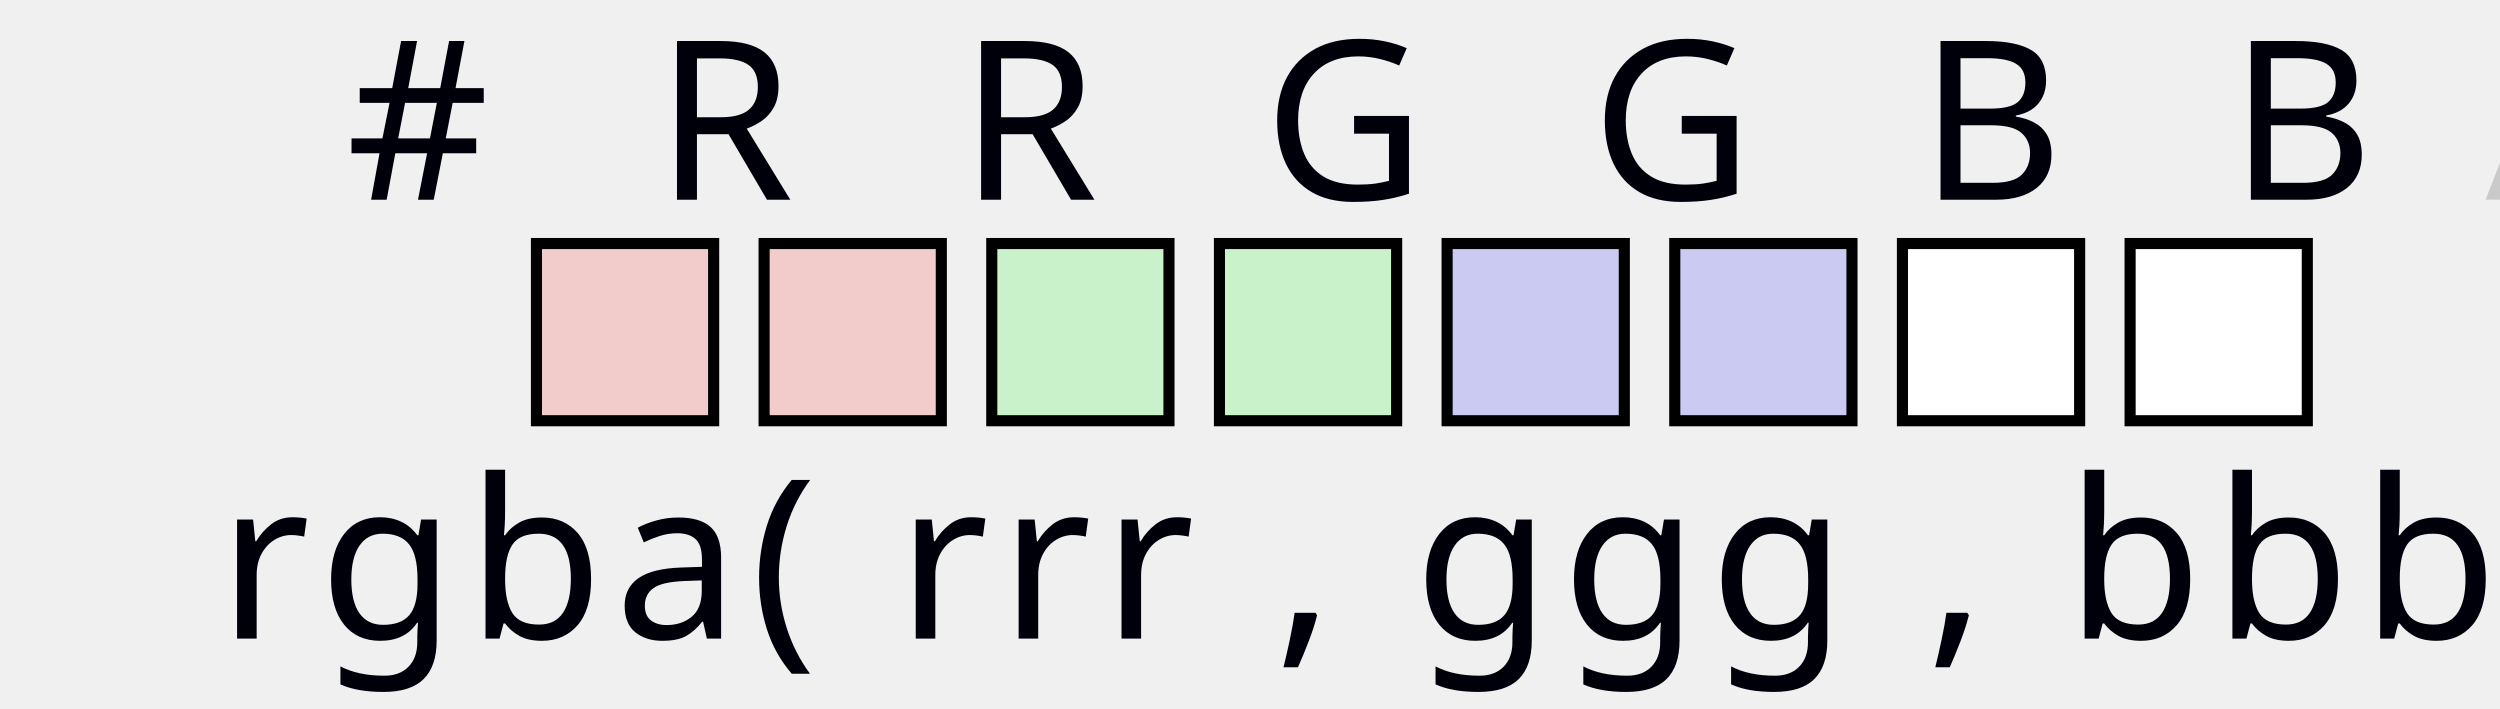
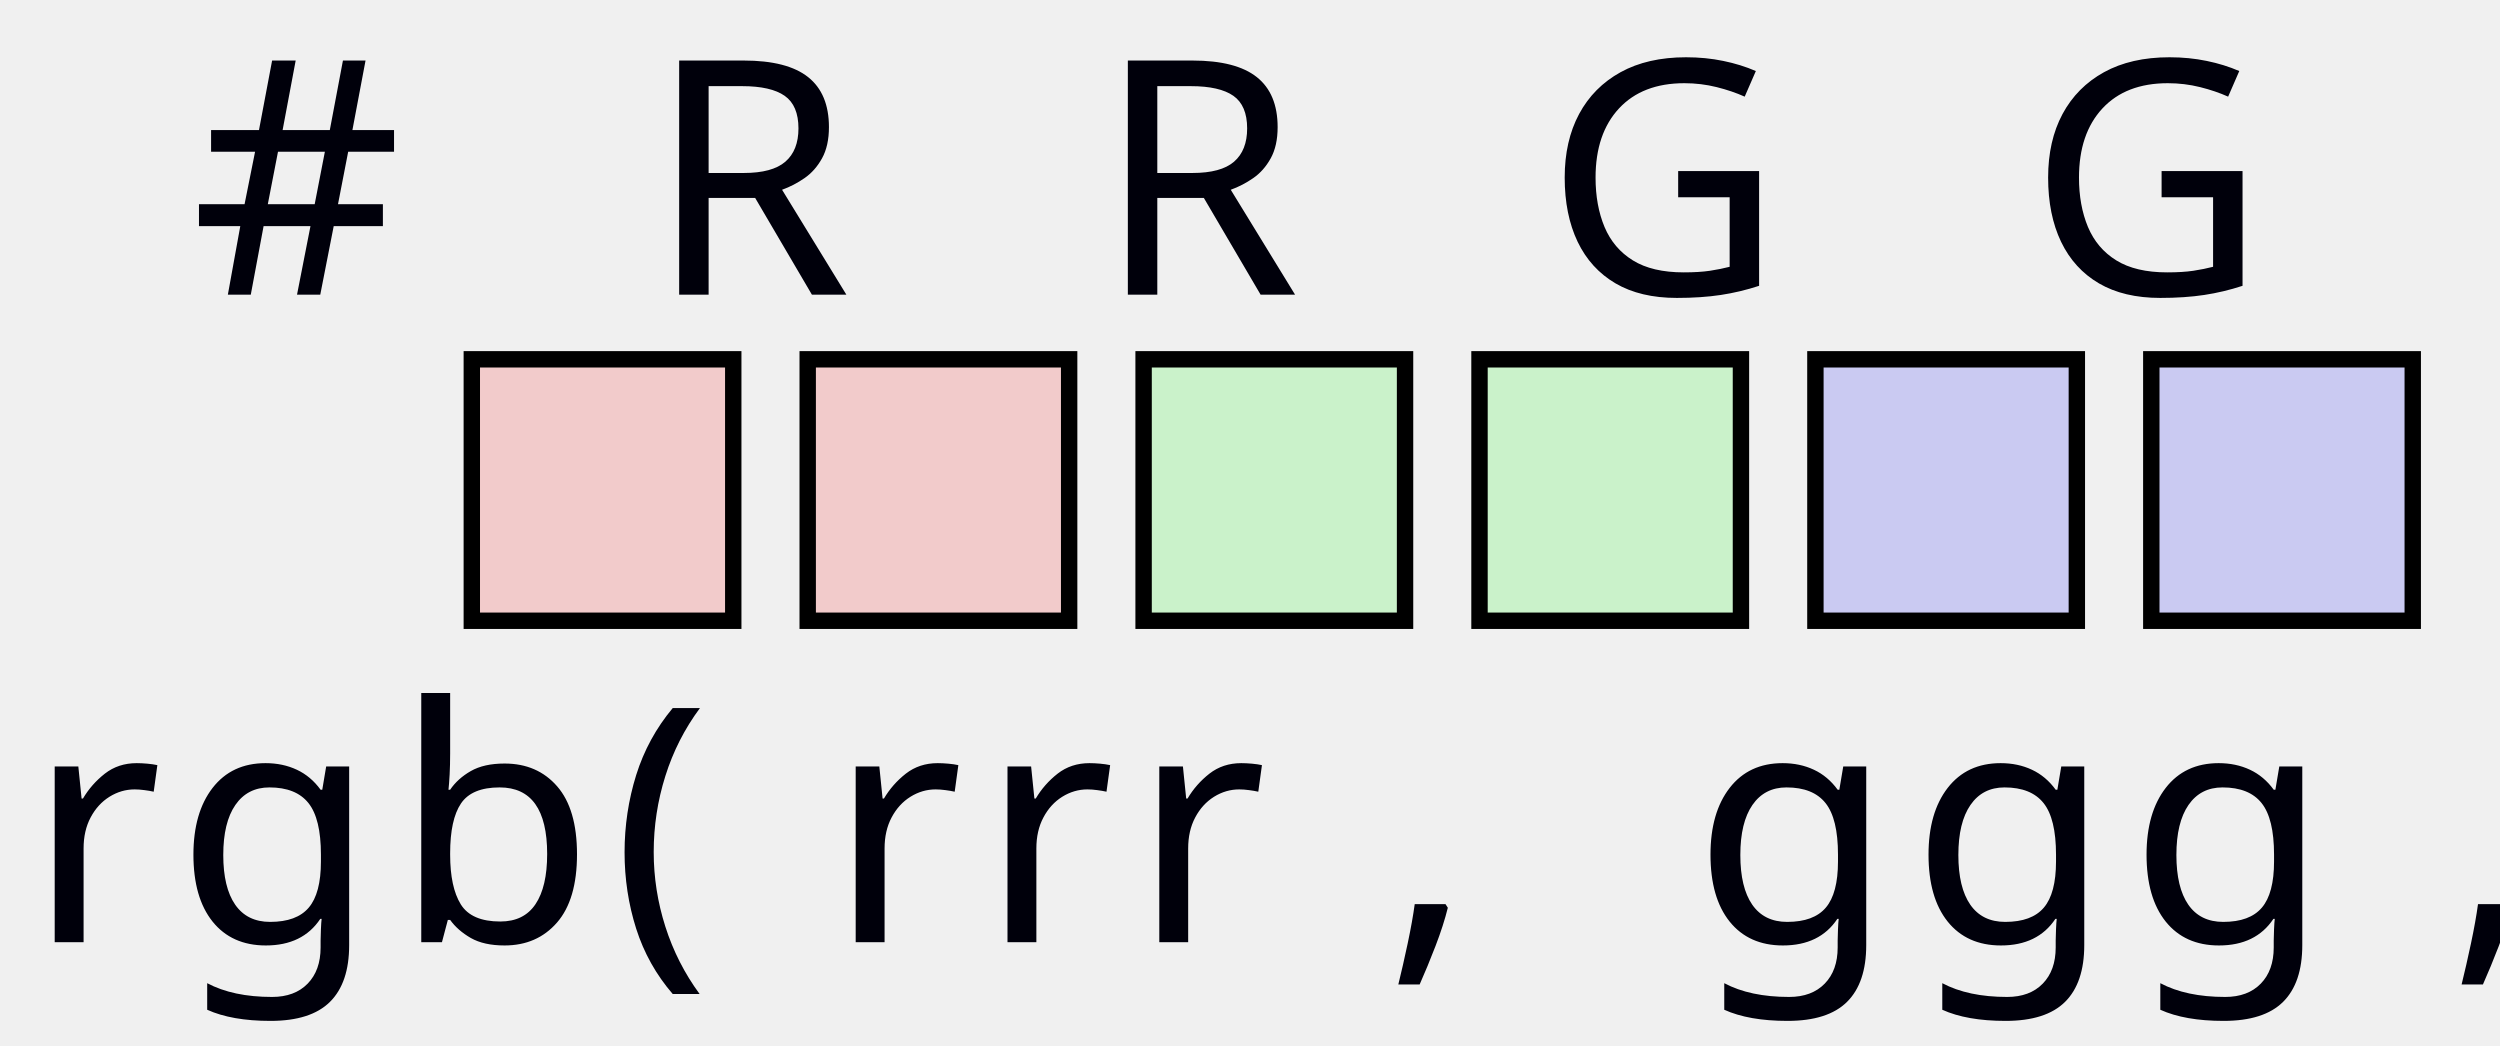
- <svg xmlns="http://www.w3.org/2000/svg" width="900" height="255" id="svg2" version="1.1">
+ <svg xmlns="http://www.w3.org/2000/svg" version="1.1" width="610" height="255" id="svg2">
  <defs id="defs4" />
-   <g id="layer1" transform="translate(0,-797.3622)">
-     <rect style="fill:#ff0000;fill-opacity:0.155;stroke:#000000;stroke-width:4;stroke-linecap:butt;stroke-linejoin:miter;stroke-miterlimit:4;stroke-opacity:1;stroke-dasharray:none;stroke-dashoffset:0" id="rect2985-8-5-9-0" width="63.793" height="63.793" x="193.121" y="885.034" />
-     <rect style="fill:#ff0000;fill-opacity:0.155;stroke:#000000;stroke-width:4;stroke-linecap:butt;stroke-linejoin:miter;stroke-miterlimit:4;stroke-opacity:1;stroke-dasharray:none;stroke-dashoffset:0" id="rect2985-8-5-9-0-6" width="63.793" height="63.793" x="275.08" y="885.034" />
-     <rect style="fill:#00ff00;fill-opacity:0.157;stroke:#000000;stroke-width:4;stroke-linecap:butt;stroke-linejoin:miter;stroke-miterlimit:4;stroke-opacity:1;stroke-dasharray:none;stroke-dashoffset:0" id="rect2985-8-5-9-0-0" width="63.793" height="63.793" x="357.039" y="885.034" />
-     <rect style="fill:#00ff00;fill-opacity:0.157;stroke:#000000;stroke-width:4;stroke-linecap:butt;stroke-linejoin:miter;stroke-miterlimit:4;stroke-opacity:1;stroke-dasharray:none;stroke-dashoffset:0" id="rect2985-8-5-9-0-4" width="63.793" height="63.793" x="438.999" y="885.034" />
-     <rect style="fill:#0000ff;fill-opacity:0.157;stroke:#000000;stroke-width:4;stroke-linecap:butt;stroke-linejoin:miter;stroke-miterlimit:4;stroke-opacity:1;stroke-dasharray:none;stroke-dashoffset:0" id="rect2985-8-5-9-0-68" width="63.793" height="63.793" x="520.958" y="885.034" />
-     <rect style="fill:#0000ff;fill-opacity:0.157;stroke:#000000;stroke-width:4;stroke-linecap:butt;stroke-linejoin:miter;stroke-miterlimit:4;stroke-opacity:1;stroke-dasharray:none;stroke-dashoffset:0" id="rect2985-8-5-9-0-6-9" width="63.793" height="63.793" x="602.917" y="885.034" />
-     <rect style="fill:#ffffff;fill-opacity:1;stroke:#000000;stroke-width:4;stroke-linecap:butt;stroke-linejoin:miter;stroke-miterlimit:4;stroke-opacity:1;stroke-dasharray:none;stroke-dashoffset:0" id="rect2985-8-5-9-0-0-0" width="63.793" height="63.793" x="684.877" y="885.034" />
-     <rect style="fill:#ffffff;fill-opacity:1;stroke:#000000;stroke-width:4;stroke-linecap:butt;stroke-linejoin:miter;stroke-miterlimit:4;stroke-opacity:1;stroke-dasharray:none;stroke-dashoffset:0" id="rect2985-8-5-9-0-4-7" width="63.793" height="63.793" x="766.836" y="885.034" />
-     <text xml:space="preserve" style="font-size:40px;font-style:normal;font-variant:normal;font-weight:normal;font-stretch:normal;line-height:125%;letter-spacing:18.68px;word-spacing:0px;fill:#00000b;fill-opacity:1;stroke:none;font-family:Yanone Kaffeesatz;-inkscape-font-specification:Yanone Kaffeesatz" x="124.552" y="869.259" id="text3928">
-       <tspan id="tspan3930" x="124.552" y="869.259" style="font-size:80px;letter-spacing:19.46px;fill:#00000b;fill-opacity:1"># R R G G B B <tspan style="letter-spacing:15.99px;fill:#00000b;fill-opacity:0.157" id="tspan3934">A A</tspan>
-       </tspan>
+   <g transform="translate(0,-797.3622)" id="layer1">
+     <rect width="63.793" height="63.793" x="115.121" y="885.034" id="rect2985-8-5-9-0" style="fill:#ff0000;fill-opacity:0.155;stroke:#000000;stroke-width:4;stroke-linecap:butt;stroke-linejoin:miter;stroke-miterlimit:4;stroke-opacity:1;stroke-dasharray:none;stroke-dashoffset:0" />
+     <rect width="63.793" height="63.793" x="197.08" y="885.034" id="rect2985-8-5-9-0-6" style="fill:#ff0000;fill-opacity:0.155;stroke:#000000;stroke-width:4;stroke-linecap:butt;stroke-linejoin:miter;stroke-miterlimit:4;stroke-opacity:1;stroke-dasharray:none;stroke-dashoffset:0" />
+     <rect width="63.793" height="63.793" x="279.039" y="885.034" id="rect2985-8-5-9-0-0" style="fill:#00ff00;fill-opacity:0.157;stroke:#000000;stroke-width:4;stroke-linecap:butt;stroke-linejoin:miter;stroke-miterlimit:4;stroke-opacity:1;stroke-dasharray:none;stroke-dashoffset:0" />
+     <rect width="63.793" height="63.793" x="360.999" y="885.034" id="rect2985-8-5-9-0-4" style="fill:#00ff00;fill-opacity:0.157;stroke:#000000;stroke-width:4;stroke-linecap:butt;stroke-linejoin:miter;stroke-miterlimit:4;stroke-opacity:1;stroke-dasharray:none;stroke-dashoffset:0" />
+     <rect width="63.793" height="63.793" x="442.958" y="885.034" id="rect2985-8-5-9-0-68" style="fill:#0000ff;fill-opacity:0.157;stroke:#000000;stroke-width:4;stroke-linecap:butt;stroke-linejoin:miter;stroke-miterlimit:4;stroke-opacity:1;stroke-dasharray:none;stroke-dashoffset:0" />
+     <rect width="63.793" height="63.793" x="524.917" y="885.034" id="rect2985-8-5-9-0-6-9" style="fill:#0000ff;fill-opacity:0.157;stroke:#000000;stroke-width:4;stroke-linecap:butt;stroke-linejoin:miter;stroke-miterlimit:4;stroke-opacity:1;stroke-dasharray:none;stroke-dashoffset:0" />
+     <text x="46.552" y="869.259" id="text3928" xml:space="preserve" style="font-size:40px;font-style:normal;font-variant:normal;font-weight:normal;font-stretch:normal;line-height:125%;letter-spacing:18.68px;word-spacing:0px;fill:#00000b;fill-opacity:1;stroke:none;font-family:Yanone Kaffeesatz;-inkscape-font-specification:Yanone Kaffeesatz">
+       <tspan x="46.552" y="869.259" id="tspan3930" style="font-size:80px;letter-spacing:19.46px;fill:#00000b;fill-opacity:1"># R R G G B B</tspan>
    </text>
-     <text xml:space="preserve" style="font-size:40px;font-style:normal;font-variant:normal;font-weight:normal;font-stretch:normal;line-height:125%;letter-spacing:18.68px;word-spacing:0px;fill:#00000b;fill-opacity:1;stroke:none;font-family:Yanone Kaffeesatz;-inkscape-font-specification:Yanone Kaffeesatz" x="78.552" y="1027.259" id="text3928-5">
-       <tspan id="tspan3930-4" x="78.552" y="1027.259" style="font-size:80px;letter-spacing:4px;fill:#00000b;fill-opacity:1">rgba( rrr , ggg , bbb , aaa )</tspan>
+     <text x="6.552" y="1027.259" id="text3928-5" xml:space="preserve" style="font-size:40px;font-style:normal;font-variant:normal;font-weight:normal;font-stretch:normal;line-height:125%;letter-spacing:18.68px;word-spacing:0px;fill:#00000b;fill-opacity:1;stroke:none;font-family:Yanone Kaffeesatz;-inkscape-font-specification:Yanone Kaffeesatz">
+       <tspan x="6.552" y="1027.259" id="tspan3930-4" style="font-size:80px;letter-spacing:4px;fill:#00000b;fill-opacity:1">rgb( rrr ,  ggg ,  bbb )</tspan>
    </text>
  </g>
</svg>
